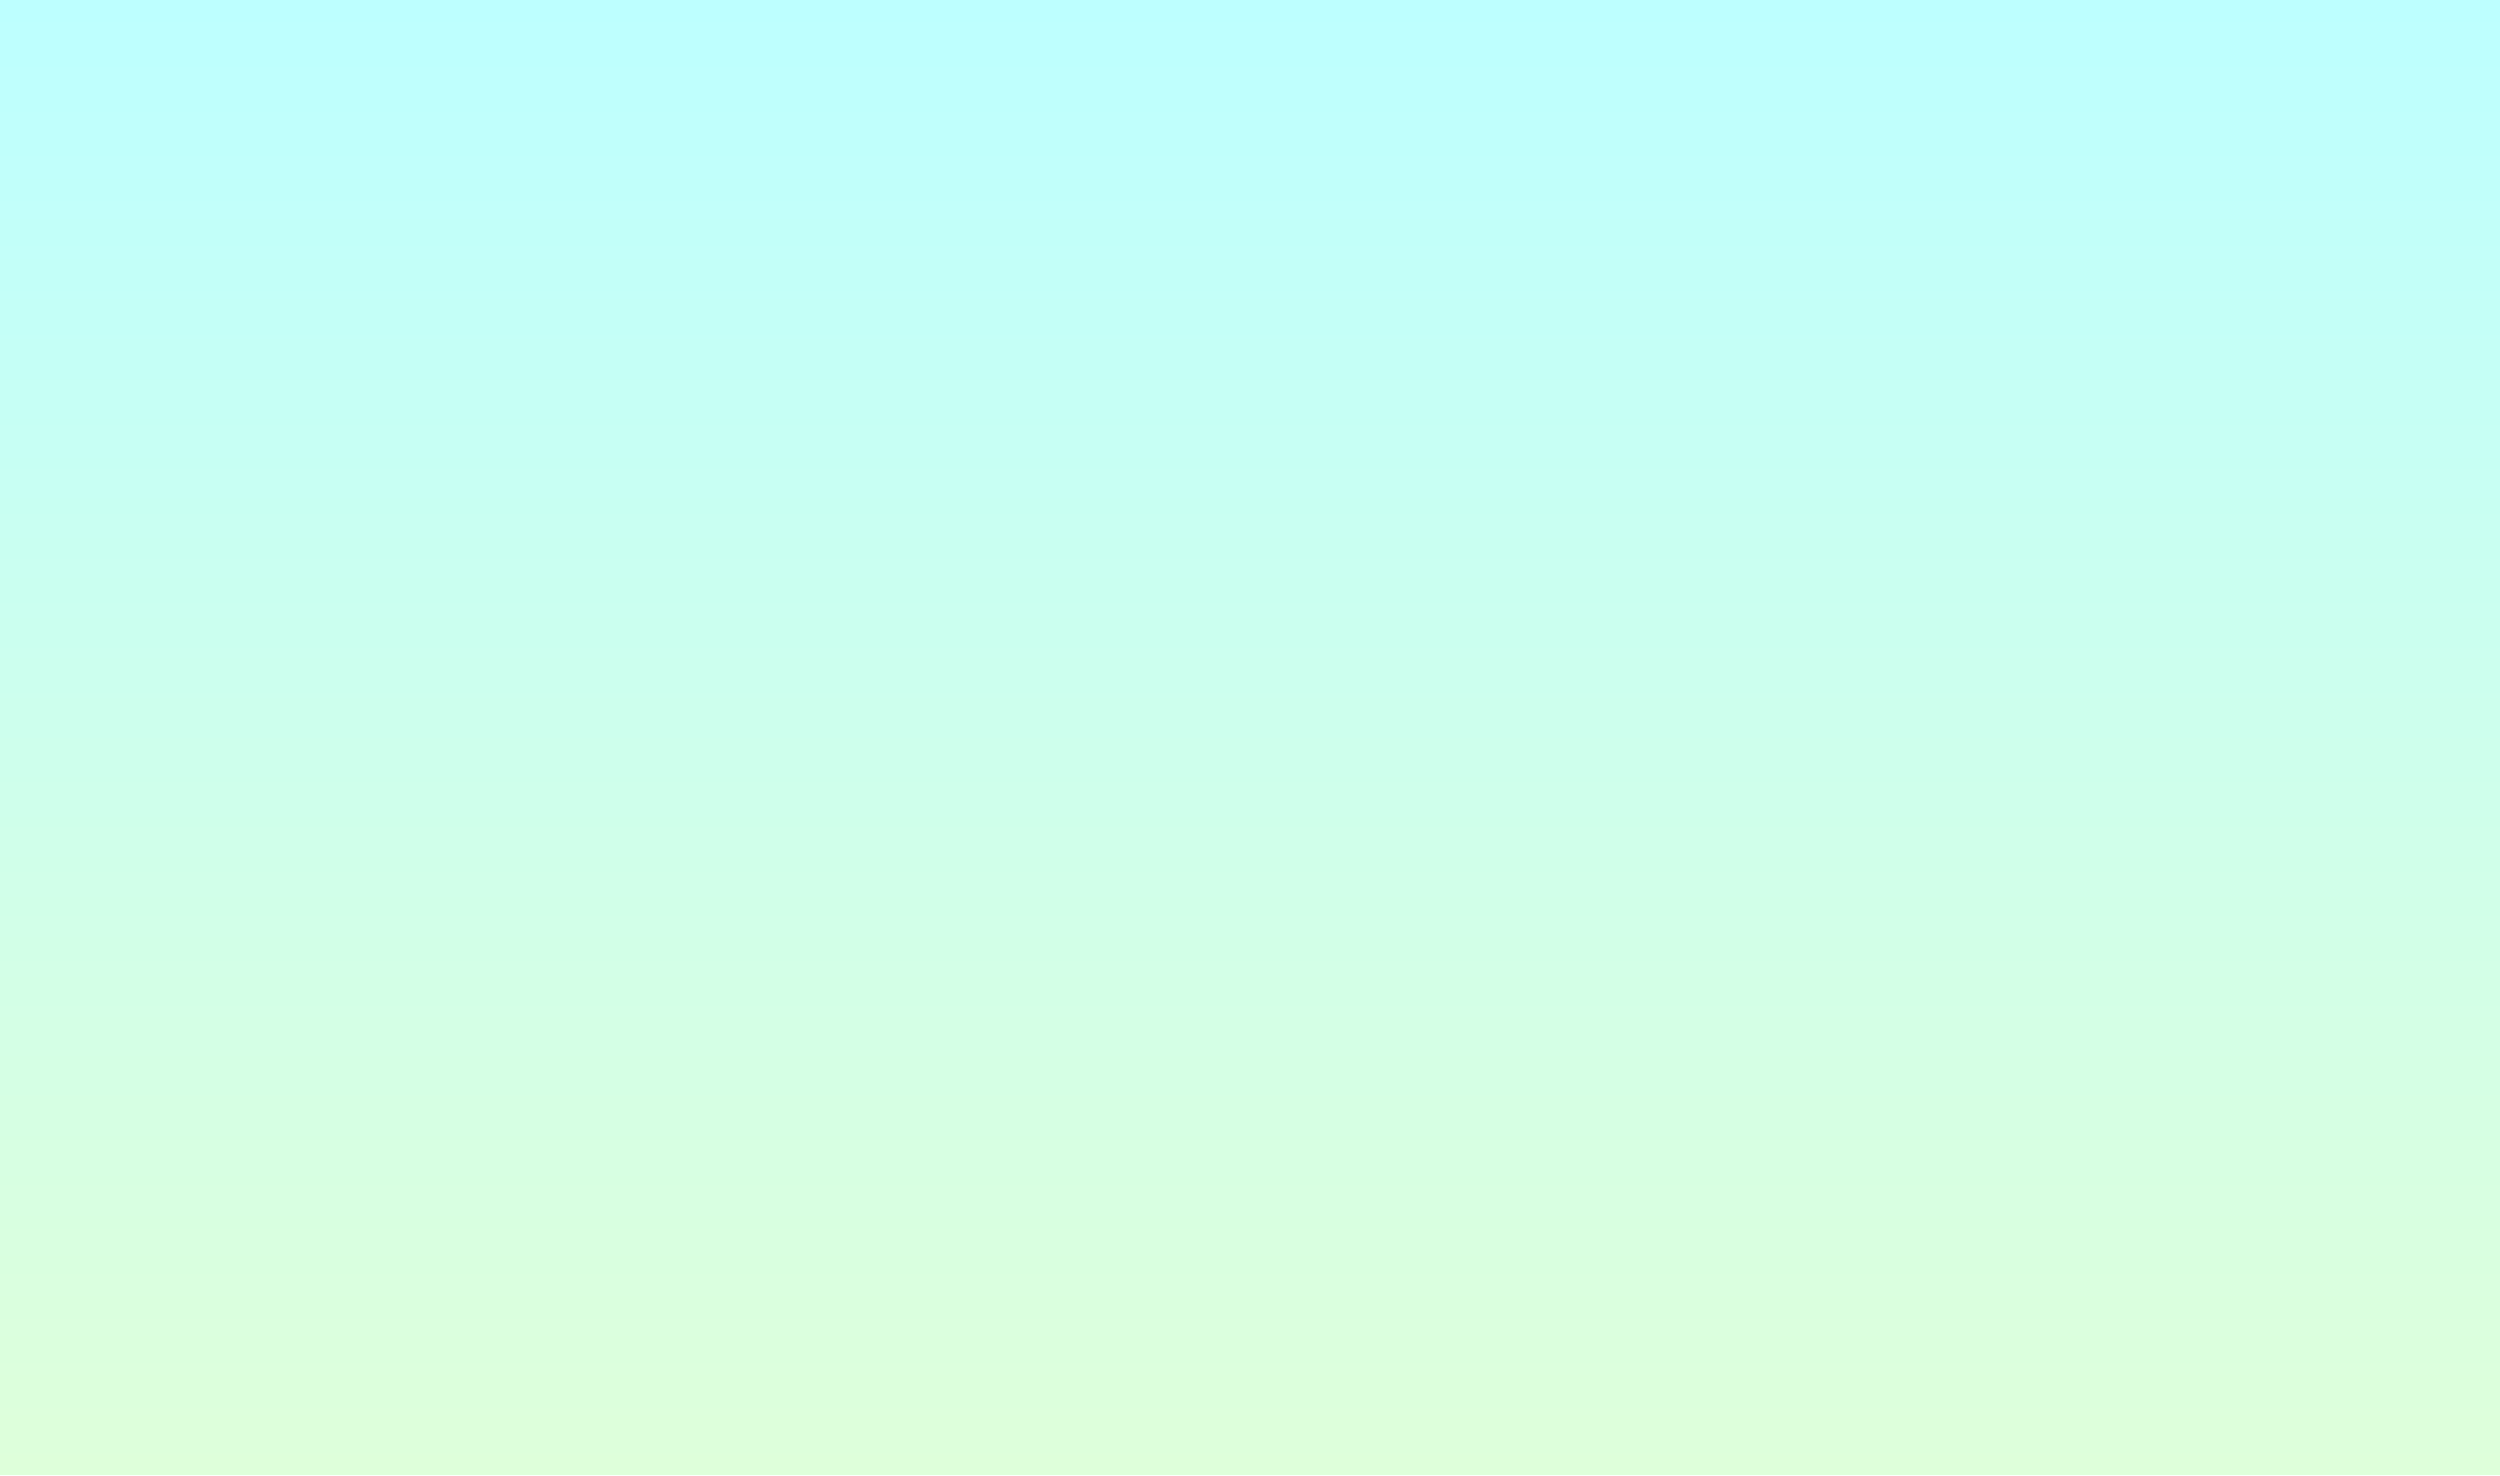
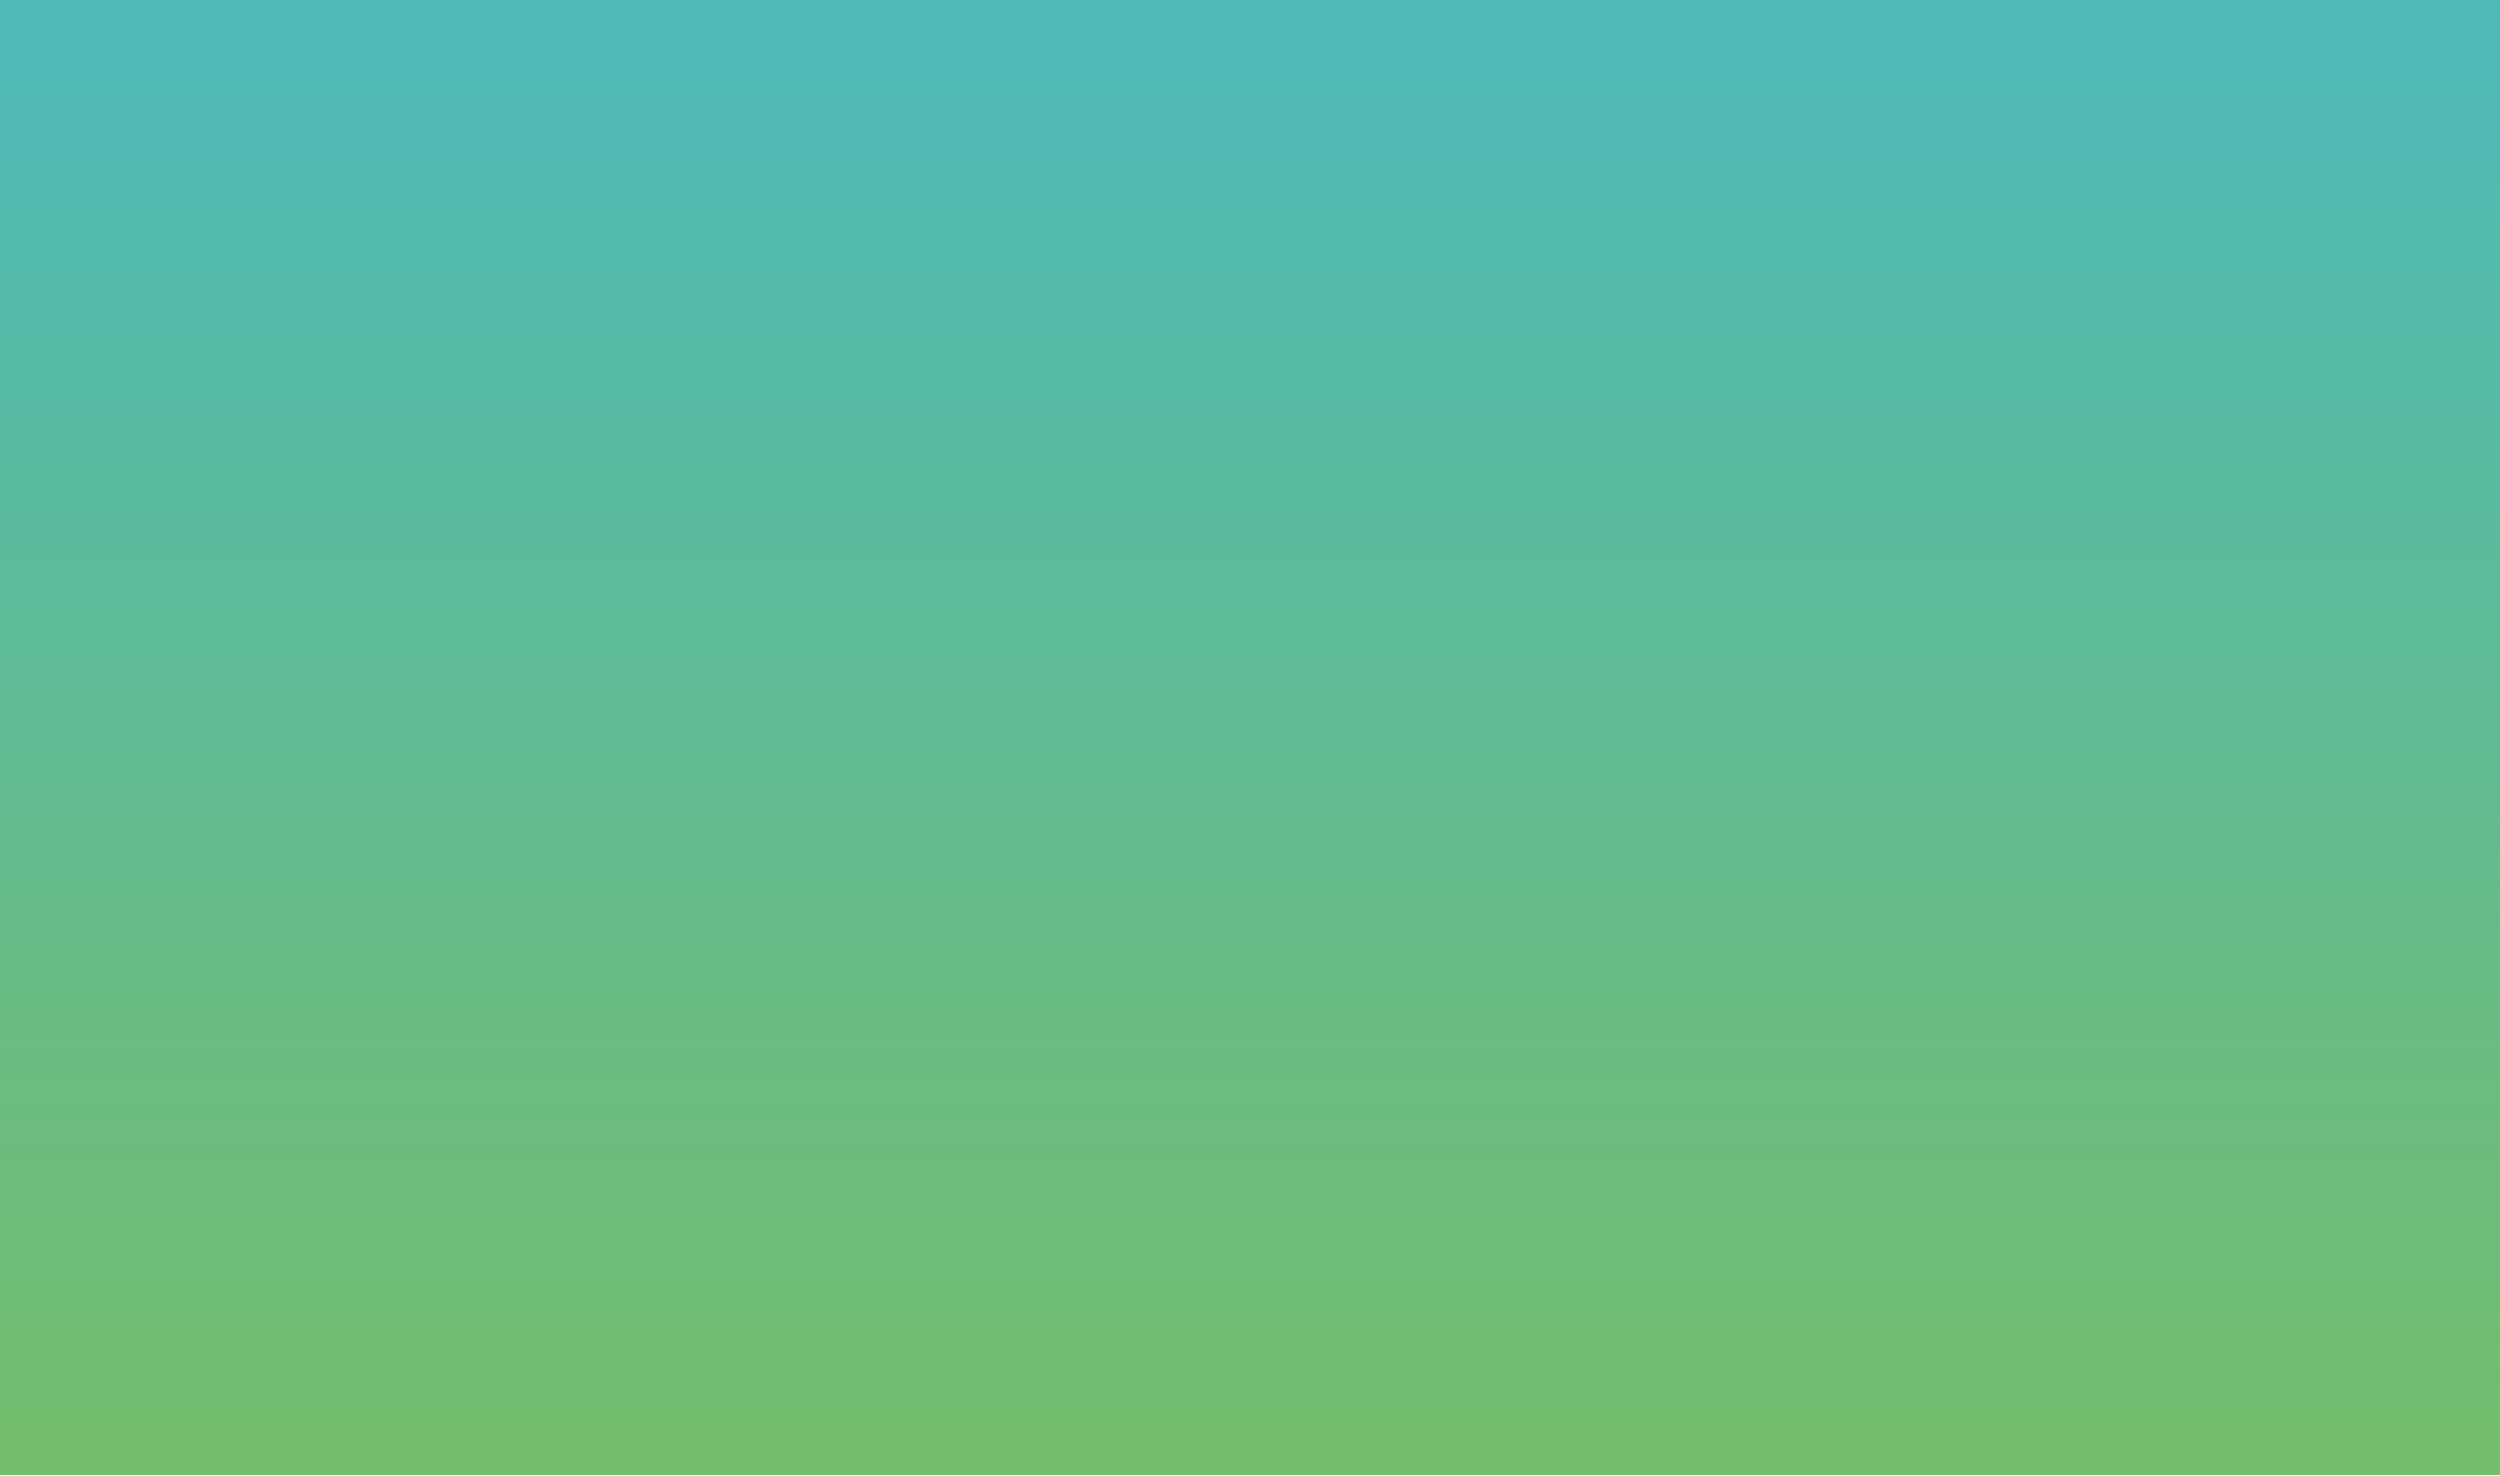
<svg xmlns="http://www.w3.org/2000/svg" width="1627" height="960" viewBox="0 0 1627 960" fill="none">
-   <rect width="1627" height="960" fill="url(#paint0_linear_1605_2)" />
+   <path d="M1627 0H0V960H1627V0Z" fill="url(#paint0_linear_1055_96)" />
  <defs>
-     <linearGradient id="paint0_linear_1605_2" x1="813.5" y1="0" x2="813.5" y2="960" gradientUnits="userSpaceOnUse">
-       <stop stop-color="#BDFFFF" />
-       <stop offset="1" stop-color="#DEFFDA" />
+     <linearGradient id="paint0_linear_1055_96" x1="813.5" y1="0" x2="813.5" y2="960" gradientUnits="userSpaceOnUse">
+       <stop stop-color="#4DB9B9" />
+       <stop offset="1" stop-color="#74BD6B" />
    </linearGradient>
  </defs>
</svg>
